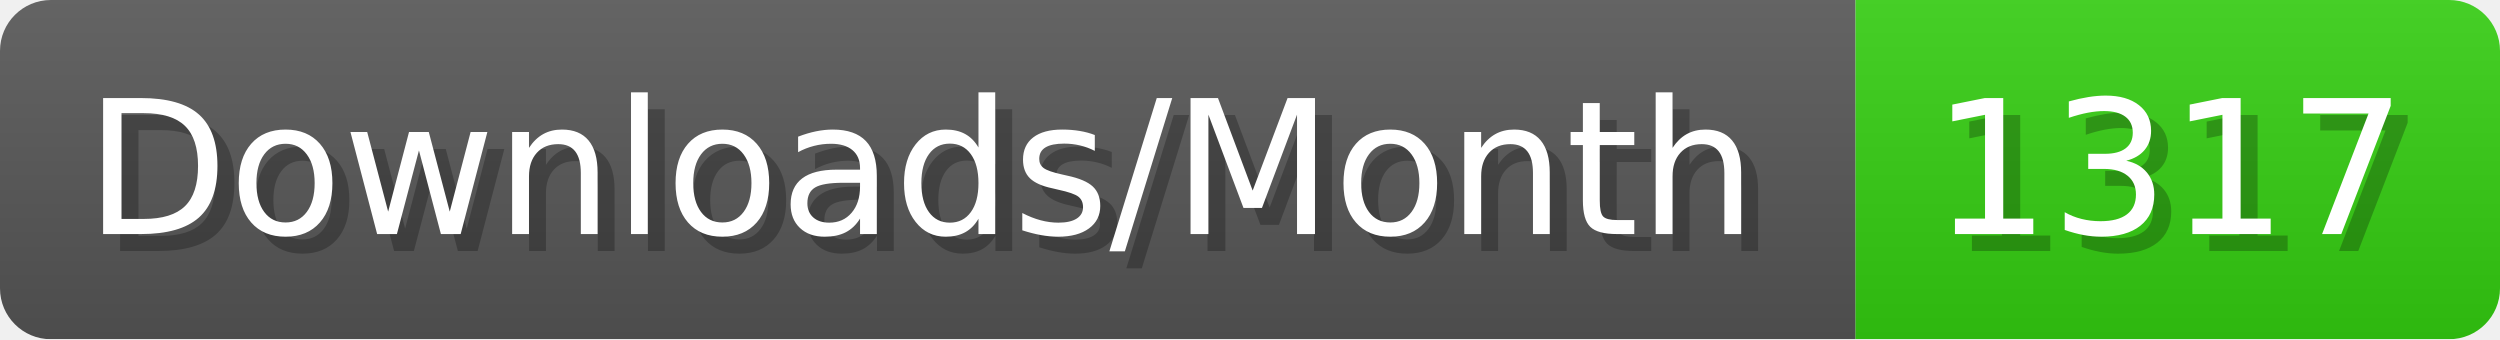
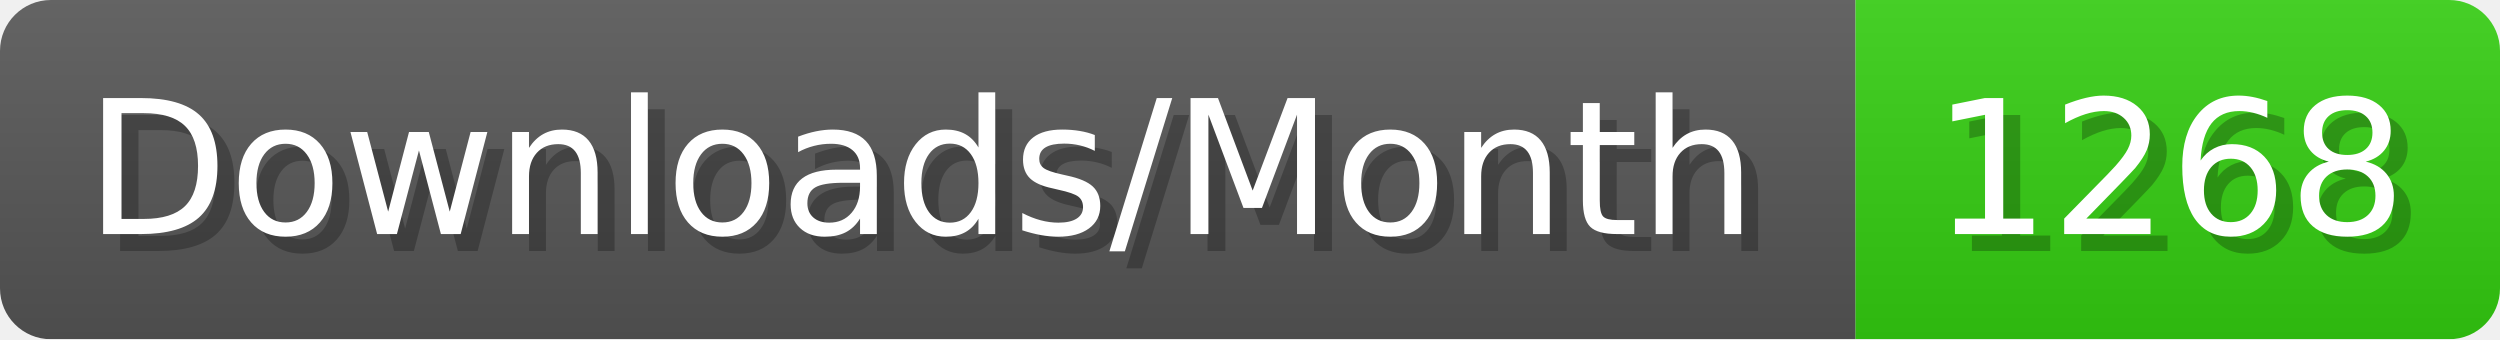
- <svg xmlns="http://www.w3.org/2000/svg" width="147.4" height="20" viewBox="0 0 1474 200" role="img" aria-label="Downloads/Month: 1317">
+ <svg xmlns="http://www.w3.org/2000/svg" width="147.4" height="20" viewBox="0 0 1474 200" role="img" aria-label="Downloads/Month: 1268">
  <linearGradient id="YlXUI" x2="0" y2="100%">
    <stop offset="0" stop-opacity=".1" stop-color="#EEE" />
    <stop offset="1" stop-opacity=".1" />
  </linearGradient>
  <mask id="JHhop">
    <rect width="1474" height="200" rx="30" fill="#FFF" />
  </mask>
  <g mask="url(#JHhop)">
    <rect width="1094" height="200" fill="#555" />
    <rect width="380" height="200" fill="#3C1" x="1094" />
    <rect width="1474" height="200" fill="url(#YlXUI)" />
  </g>
  <g aria-hidden="true" fill="#fff" text-anchor="start" font-family="Verdana,DejaVu Sans,sans-serif" font-size="110">
    <text x="60" y="148" textLength="994" fill="#000" opacity="0.25">Downloads/Month</text>
    <text x="50" y="138" textLength="994">Downloads/Month</text>
-     <text x="1149" y="148" textLength="280" fill="#000" opacity="0.25">1317</text>
-     <text x="1139" y="138" textLength="280">1317</text>
+     <text x="1149" y="148" textLength="280" fill="#000" opacity="0.25">1268</text>
+     <text x="1139" y="138" textLength="280">1268</text>
  </g>
</svg>
